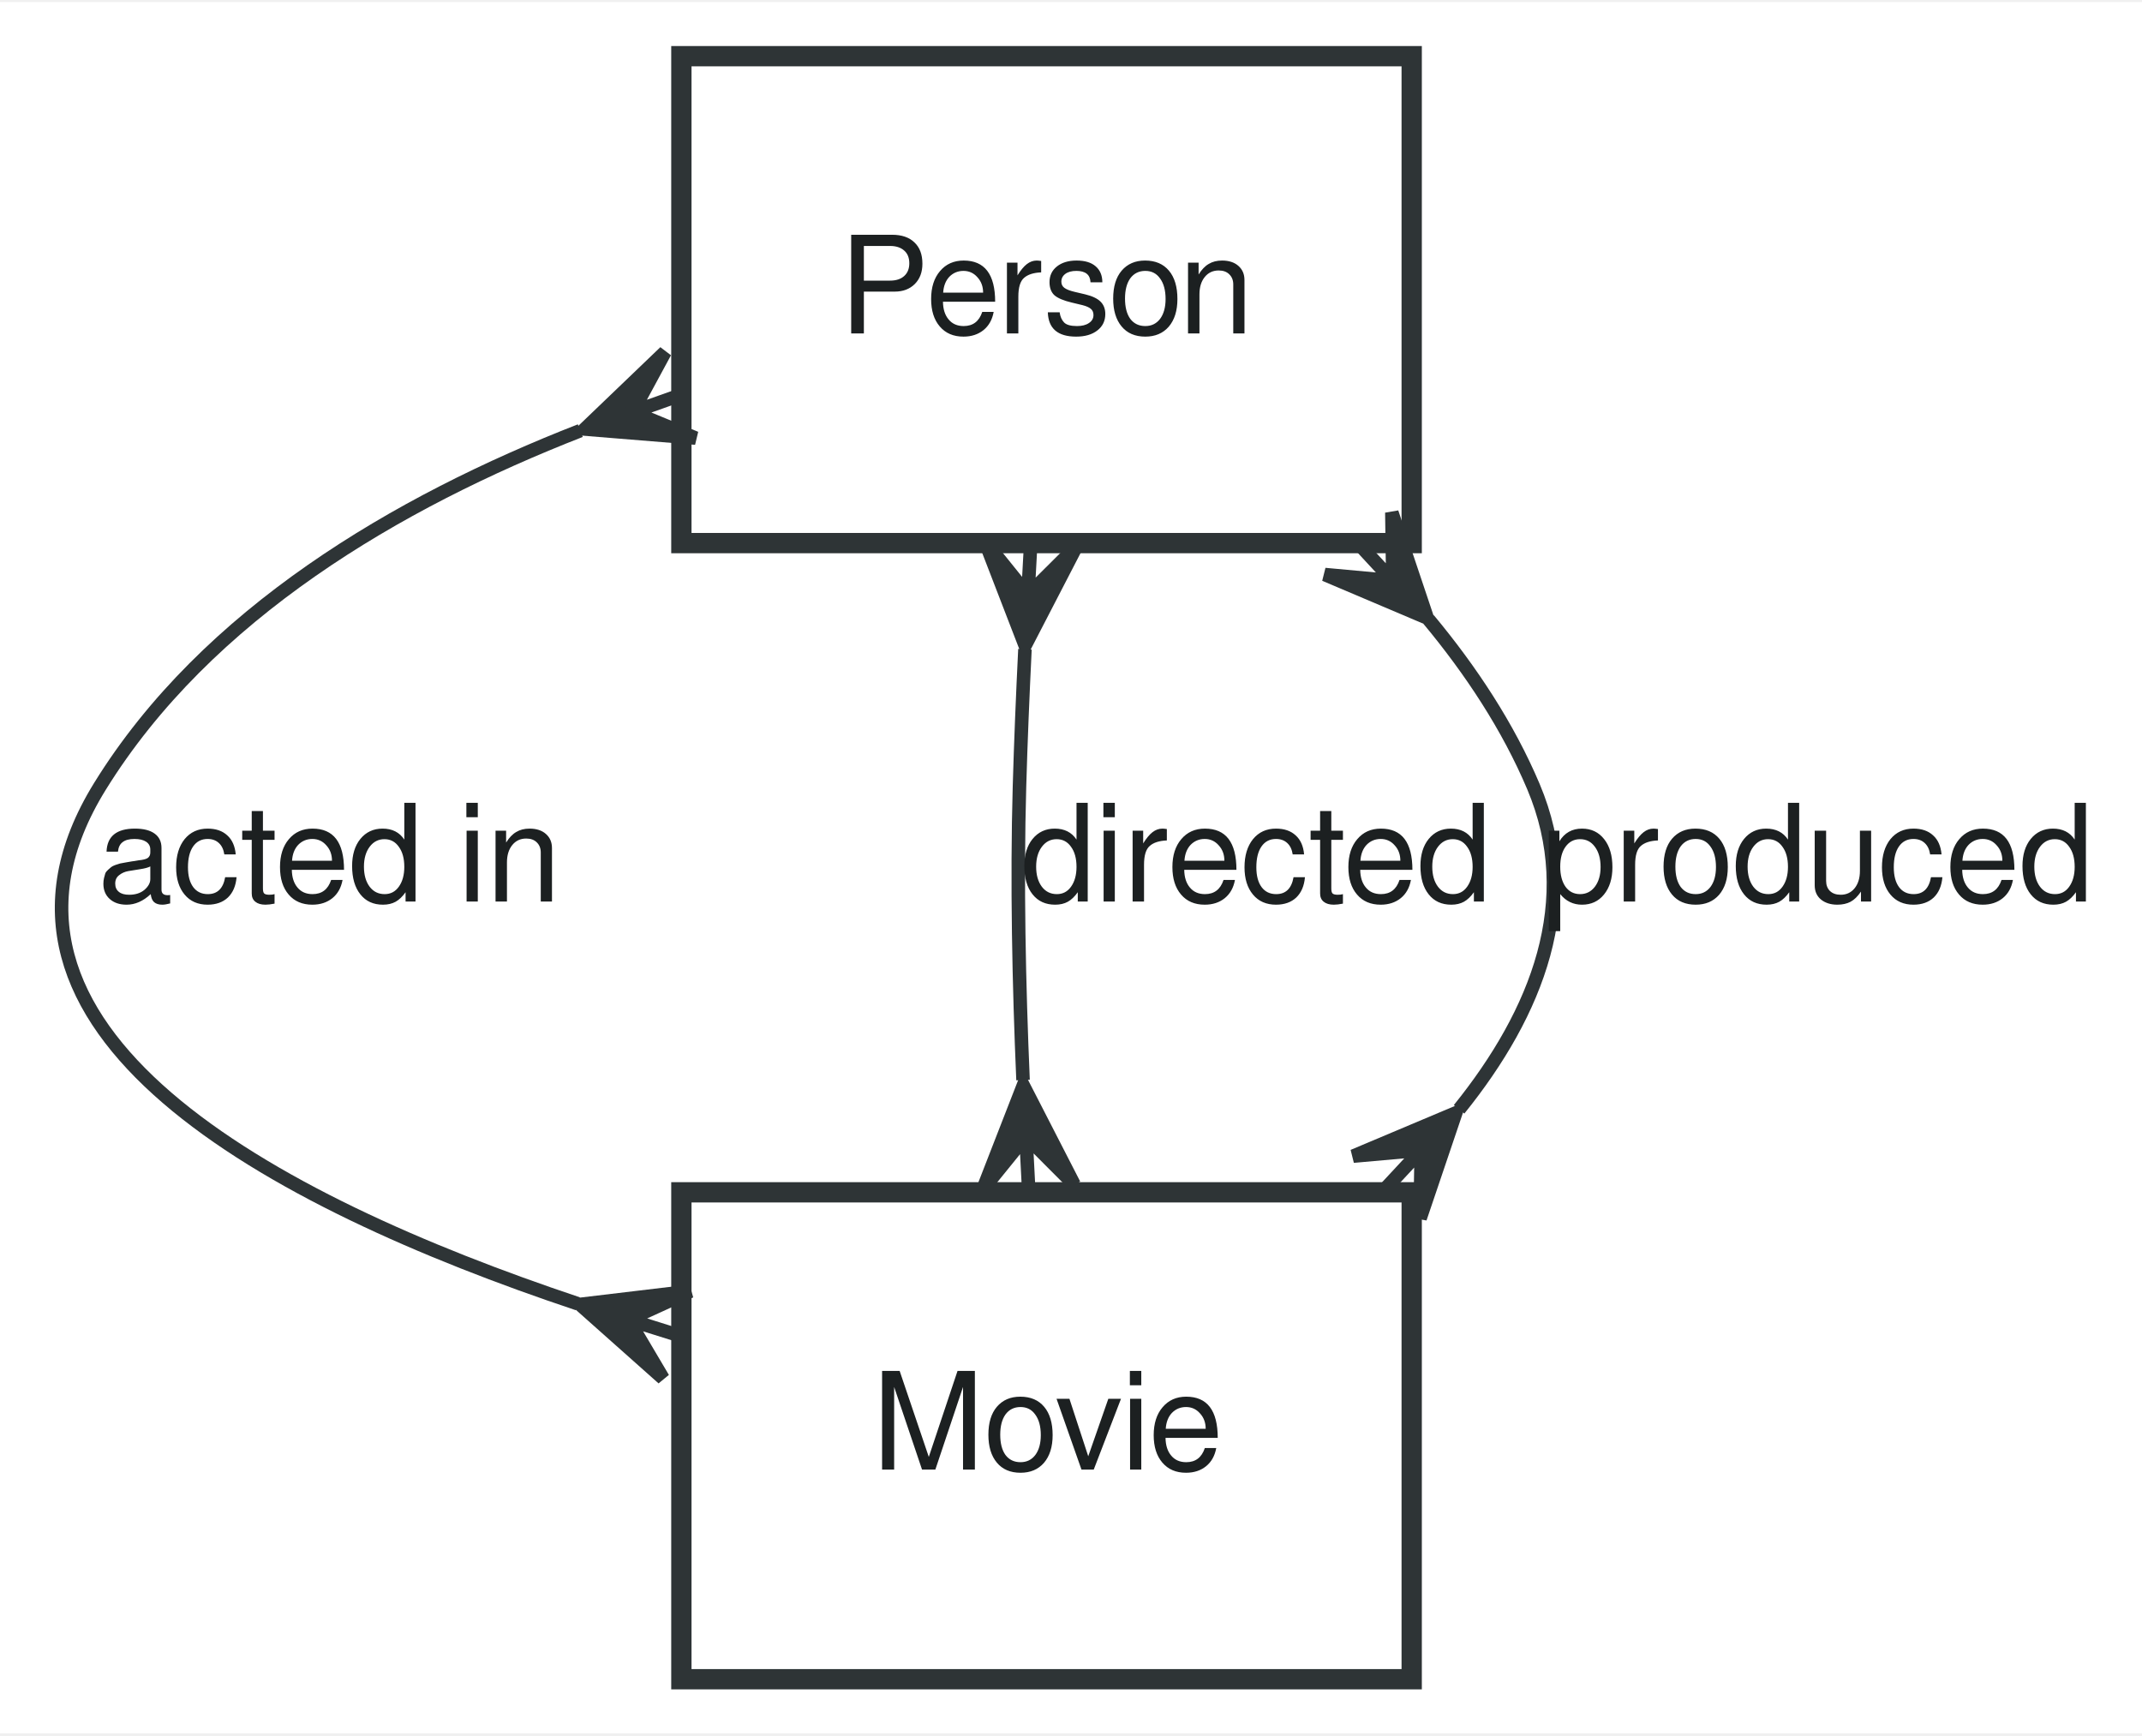
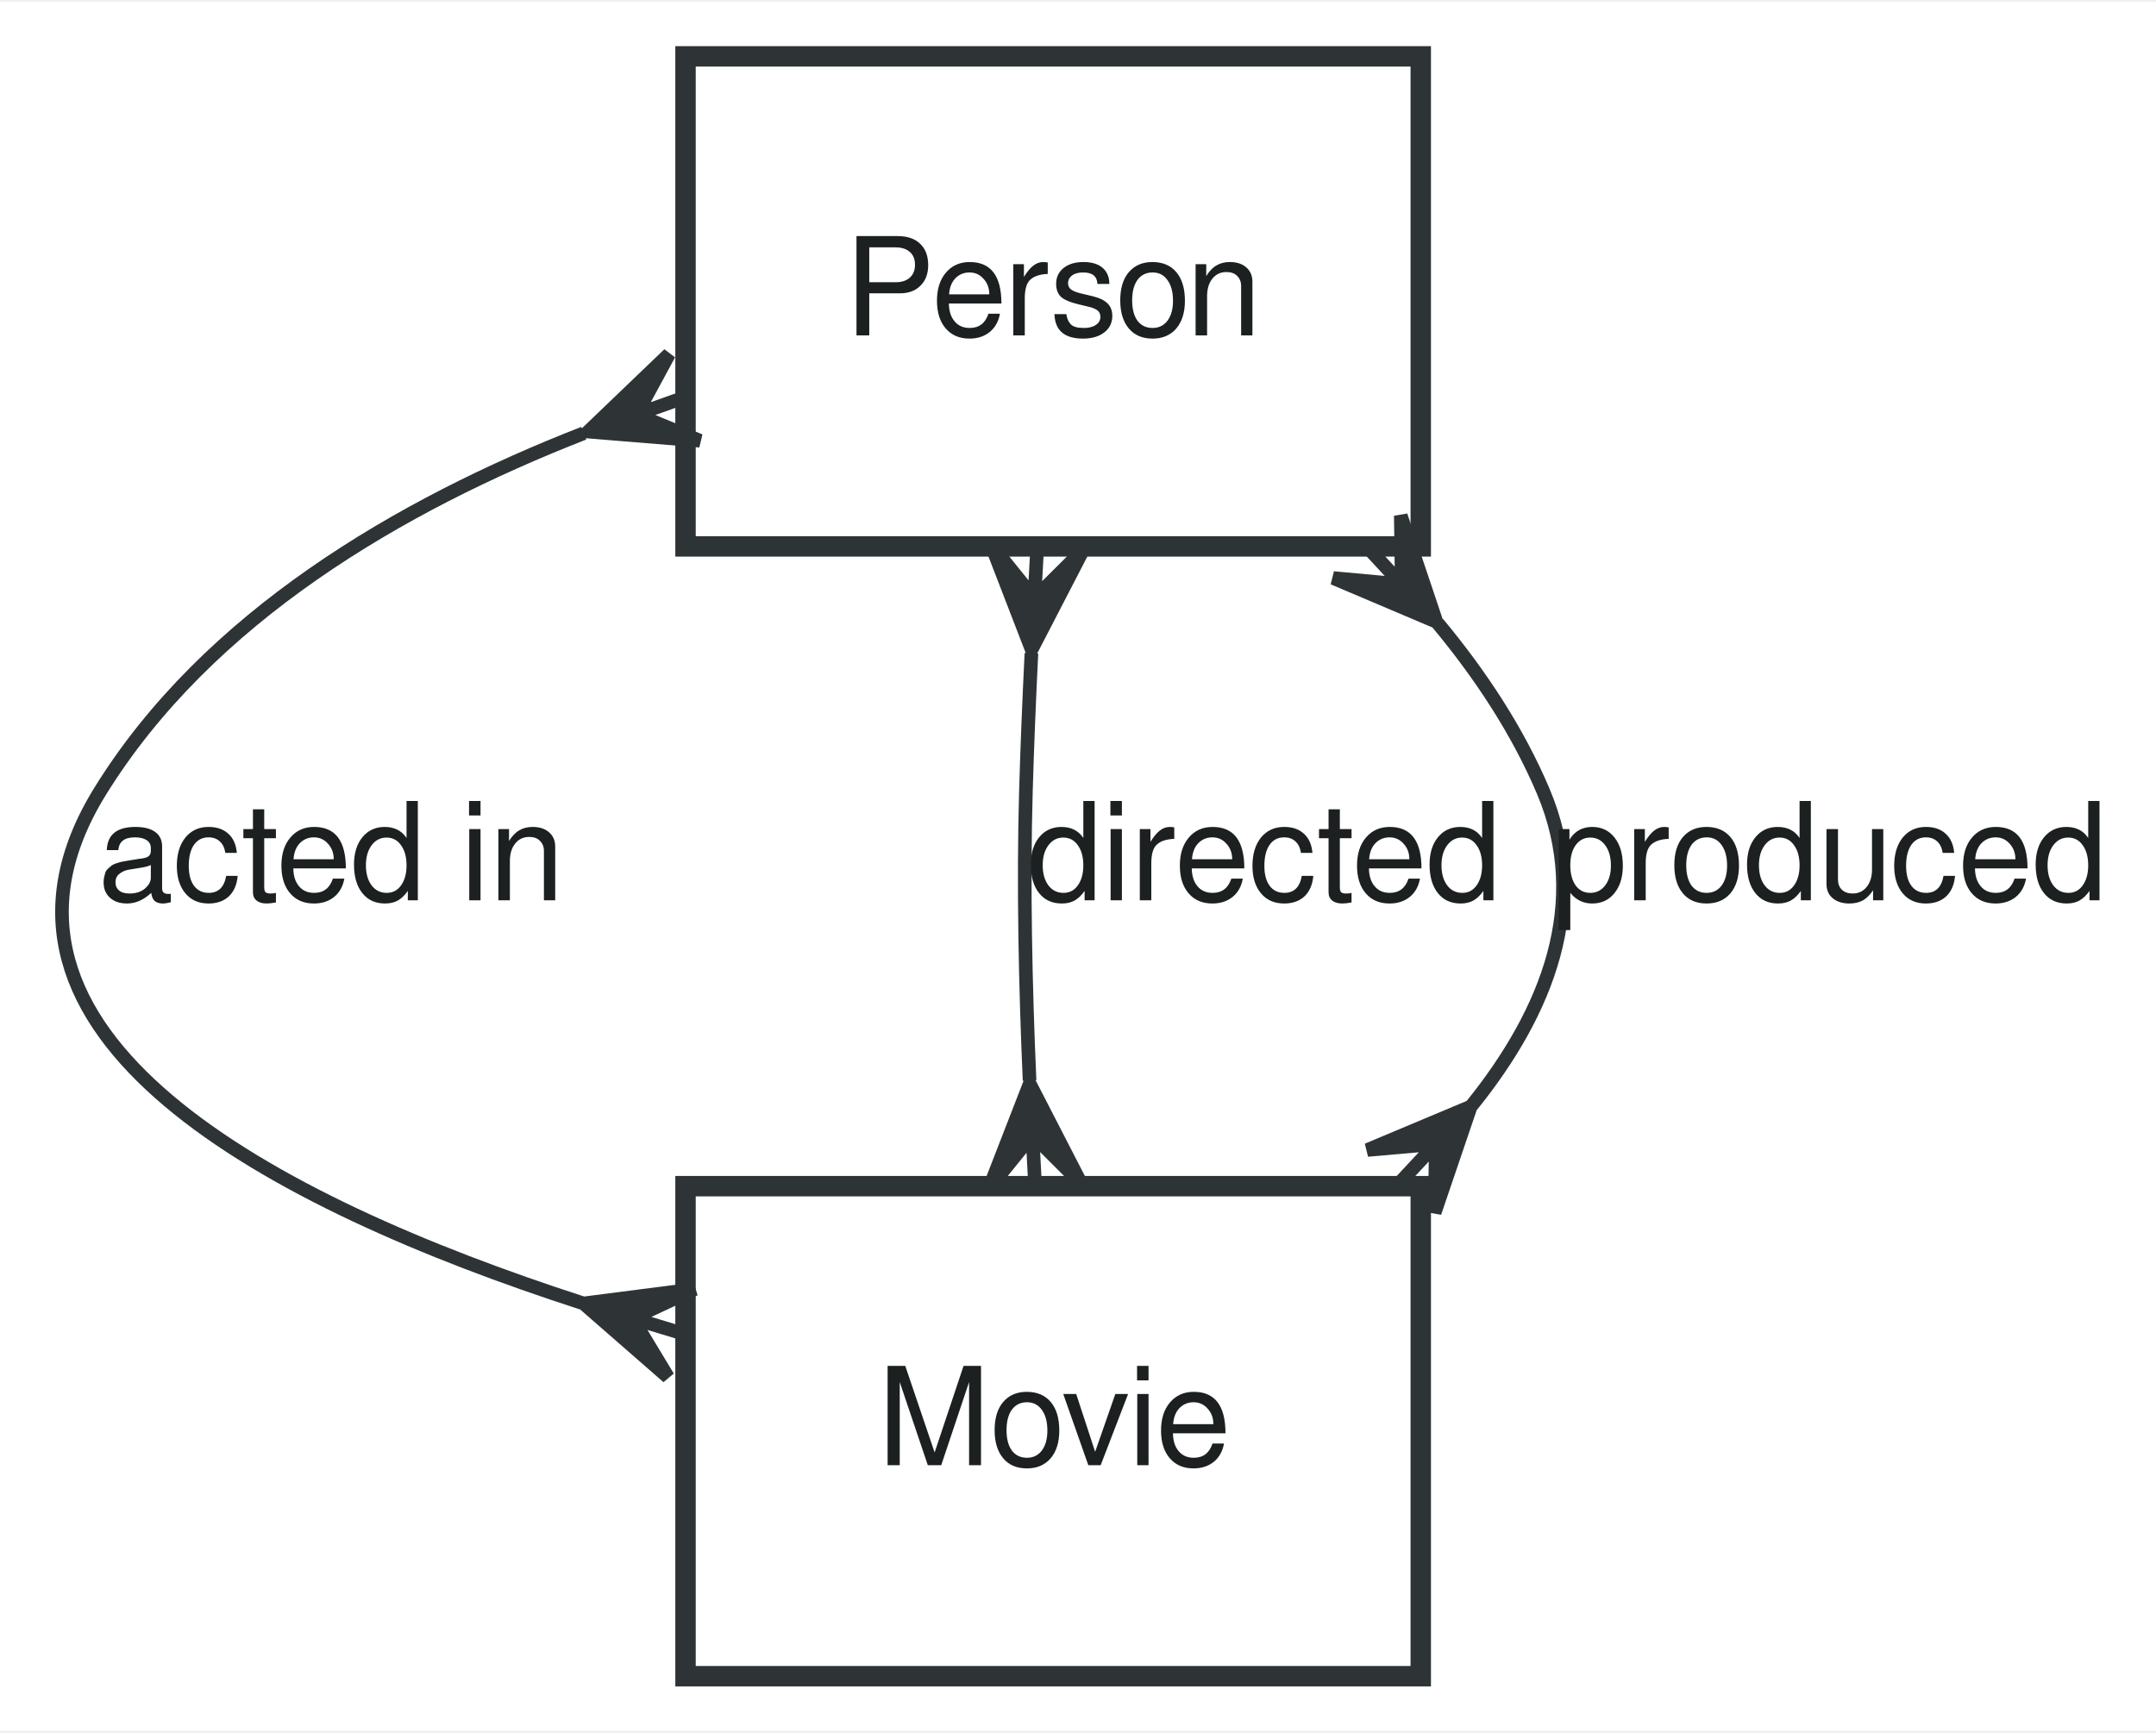
- <svg xmlns="http://www.w3.org/2000/svg" width="158pt" height="128pt" viewBox="0.00 0.00 158.38 128.00">
-   <g id="graph0" class="graph" transform="scale(1 1) rotate(0) translate(4 124)">
-     <polygon fill="white" stroke="none" points="-4,4 -4,-124 154.381,-124 154.381,4 -4,4" />
+ <svg xmlns="http://www.w3.org/2000/svg" width="158pt" height="127pt" viewBox="0.00 0.00 158.35 127.00">
+   <g id="graph0" class="graph" transform="scale(1 1) rotate(0) translate(4 123)">
+     <polygon fill="white" stroke="none" points="-4,4 -4,-123 154.349,-123 154.349,4 -4,4" />
    <g id="node1" class="node">
-       <polygon fill="white" stroke="#2e3436" stroke-width="1.5" points="100.381,-120 46.381,-120 46.381,-84 100.381,-84 100.381,-120" />
-       <text text-anchor="middle" x="73.381" y="-99.5" font-family="FreeSans" font-size="10.00" fill="#1c2021">Person</text>
+       <polygon fill="white" stroke="#2e3436" stroke-width="1.5" points="100.349,-119 46.349,-119 46.349,-83 100.349,-83 100.349,-119" />
+       <text text-anchor="middle" x="73.349" y="-98.5" font-family="FreeSans" font-size="10.00" fill="#1c2021">Person</text>
    </g>
    <g id="node2" class="node">
-       <polygon fill="white" stroke="#2e3436" stroke-width="1.5" points="100.381,-36 46.381,-36 46.381,-0 100.381,-0 100.381,-36" />
-       <text text-anchor="middle" x="73.381" y="-15.5" font-family="FreeSans" font-size="10.00" fill="#1c2021">Movie</text>
+       <polygon fill="white" stroke="#2e3436" stroke-width="1.5" points="100.349,-36 46.349,-36 46.349,-0 100.349,-0 100.349,-36" />
+       <text text-anchor="middle" x="73.349" y="-15.5" font-family="FreeSans" font-size="10.00" fill="#1c2021">Movie</text>
    </g>
    <g id="edge1" class="edge">
-       <path fill="none" stroke="#2e3436" d="M38.908,-92.315C25.403,-87.043 11.276,-78.775 3.381,-66 -7.73,-48.023 15.955,-35.374 38.723,-27.761" />
-       <polygon fill="#2e3436" stroke="#2e3436" points="39.237,-92.432 45.173,-98.125 42.771,-93.688 46.304,-94.945 46.304,-94.945 46.304,-94.945 42.771,-93.688 47.435,-91.765 39.237,-92.432 39.237,-92.432" />
-       <polygon fill="#2e3436" stroke="#2e3436" points="38.882,-27.712 47.048,-28.686 42.459,-26.589 46.038,-25.466 46.038,-25.466 46.038,-25.466 42.459,-26.589 45.027,-22.246 38.882,-27.712 38.882,-27.712" />
-       <text text-anchor="middle" x="20.381" y="-57.5" font-family="FreeSans" font-size="10.00" fill="#1c2021">acted in</text>
+       <path fill="none" stroke="#2e3436" d="M38.877,-91.315C25.372,-86.043 11.245,-77.775 3.349,-65 -7.688,-47.141 15.988,-34.795 38.733,-27.424" />
+       <polygon fill="#2e3436" stroke="#2e3436" points="39.206,-91.432 45.142,-97.125 42.739,-92.688 46.273,-93.945 46.273,-93.945 46.273,-93.945 42.739,-92.688 47.403,-90.765 39.206,-91.432 39.206,-91.432" />
+       <polygon fill="#2e3436" stroke="#2e3436" points="38.864,-27.384 47.021,-28.434 42.452,-26.295 46.04,-25.205 46.04,-25.205 46.04,-25.205 42.452,-26.295 45.06,-21.976 38.864,-27.384 38.864,-27.384" />
+       <text text-anchor="middle" x="20.349" y="-57" font-family="FreeSans" font-size="10.00" fill="#1c2021">acted in</text>
    </g>
    <g id="edge2" class="edge">
-       <path fill="none" stroke="#2e3436" d="M71.785,-76.151C71.618,-72.742 71.474,-69.285 71.381,-66 71.18,-58.959 71.341,-51.327 71.644,-44.302" />
-       <polygon fill="#2e3436" stroke="#2e3436" points="71.8,-76.43 68.839,-84.102 72.004,-80.174 72.209,-83.918 72.209,-83.918 72.209,-83.918 72.004,-80.174 75.579,-83.735 71.8,-76.43 71.8,-76.43" />
-       <polygon fill="#2e3436" stroke="#2e3436" points="71.664,-43.896 75.421,-36.579 71.857,-40.151 72.05,-36.406 72.05,-36.406 72.05,-36.406 71.857,-40.151 68.68,-36.232 71.664,-43.896 71.664,-43.896" />
-       <text text-anchor="middle" x="88.881" y="-57.5" font-family="FreeSans" font-size="10.00" fill="#1c2021">directed</text>
+       <path fill="none" stroke="#2e3436" d="M71.754,-75.151C71.586,-71.742 71.443,-68.285 71.349,-65 71.153,-58.108 71.315,-50.639 71.618,-43.763" />
+       <polygon fill="#2e3436" stroke="#2e3436" points="71.769,-75.43 68.807,-83.102 71.973,-79.174 72.177,-82.918 72.177,-82.918 72.177,-82.918 71.973,-79.174 75.547,-82.735 71.769,-75.43 71.769,-75.43" />
+       <polygon fill="#2e3436" stroke="#2e3436" points="71.63,-43.525 75.394,-36.212 71.827,-39.78 72.024,-36.035 72.024,-36.035 72.024,-36.035 71.827,-39.78 68.653,-35.858 71.63,-43.525 71.63,-43.525" />
+       <text text-anchor="middle" x="88.849" y="-57" font-family="FreeSans" font-size="10.00" fill="#1c2021">directed</text>
    </g>
    <g id="edge3" class="edge">
-       <path fill="none" stroke="#2e3436" d="M101.637,-78.346C104.777,-74.569 107.51,-70.426 109.381,-66 112.943,-57.568 109.67,-49.314 103.885,-42.135" />
-       <polygon fill="#2e3436" stroke="#2e3436" points="101.531,-78.461 93.96,-81.674 98.984,-81.214 96.437,-83.966 96.437,-83.966 96.437,-83.966 98.984,-81.214 98.914,-86.258 101.531,-78.461 101.531,-78.461" />
-       <polygon fill="#2e3436" stroke="#2e3436" points="103.639,-41.87 101.003,-34.079 101.085,-39.123 98.531,-36.377 98.531,-36.377 98.531,-36.377 101.085,-39.123 96.06,-38.676 103.639,-41.87 103.639,-41.87" />
-       <text text-anchor="middle" x="130.381" y="-57.5" font-family="FreeSans" font-size="10.00" fill="#1c2021">produced</text>
+       <path fill="none" stroke="#2e3436" d="M101.606,-77.346C104.745,-73.569 107.479,-69.426 109.349,-65 112.803,-56.826 109.69,-48.866 104.095,-41.928" />
+       <polygon fill="#2e3436" stroke="#2e3436" points="101.499,-77.461 93.928,-80.674 98.953,-80.214 96.406,-82.966 96.406,-82.966 96.406,-82.966 98.953,-80.214 98.883,-85.258 101.499,-77.461 101.499,-77.461" />
+       <polygon fill="#2e3436" stroke="#2e3436" points="104.017,-41.844 101.371,-34.057 101.46,-39.102 98.903,-36.359 98.903,-36.359 98.903,-36.359 101.46,-39.102 96.434,-38.66 104.017,-41.844 104.017,-41.844" />
+       <text text-anchor="middle" x="130.349" y="-57" font-family="FreeSans" font-size="10.00" fill="#1c2021">produced</text>
    </g>
  </g>
</svg>
